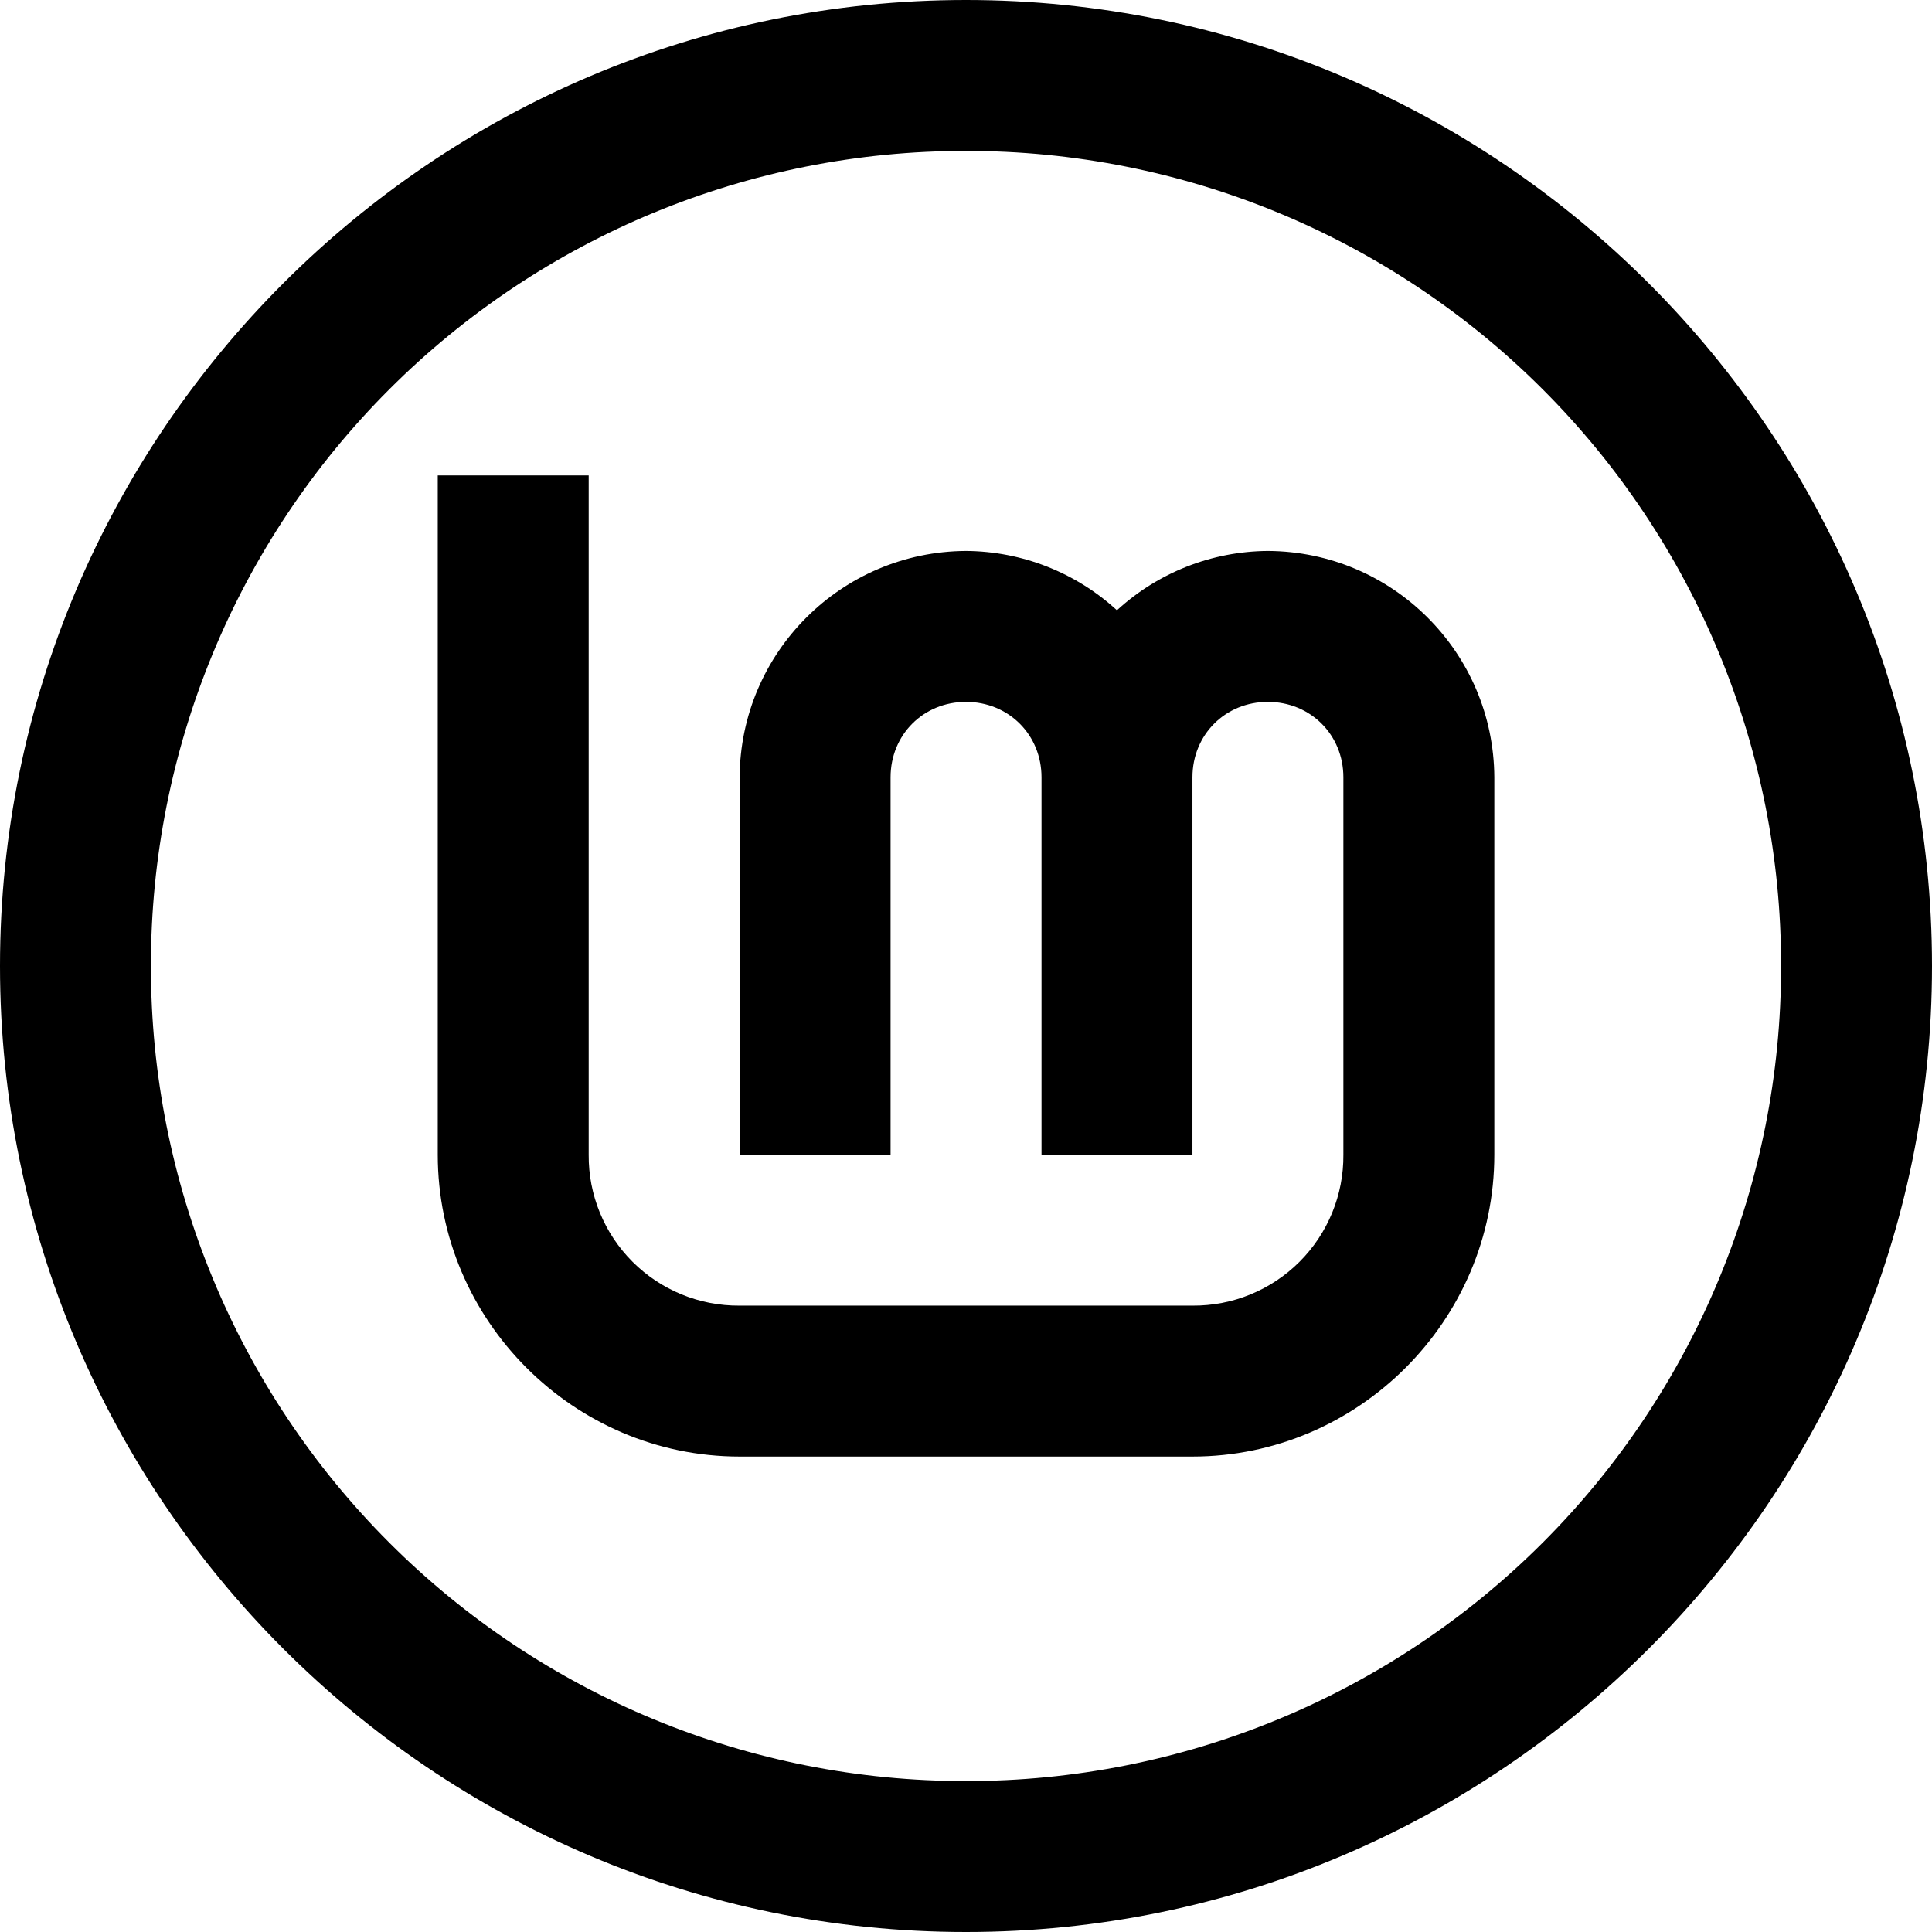
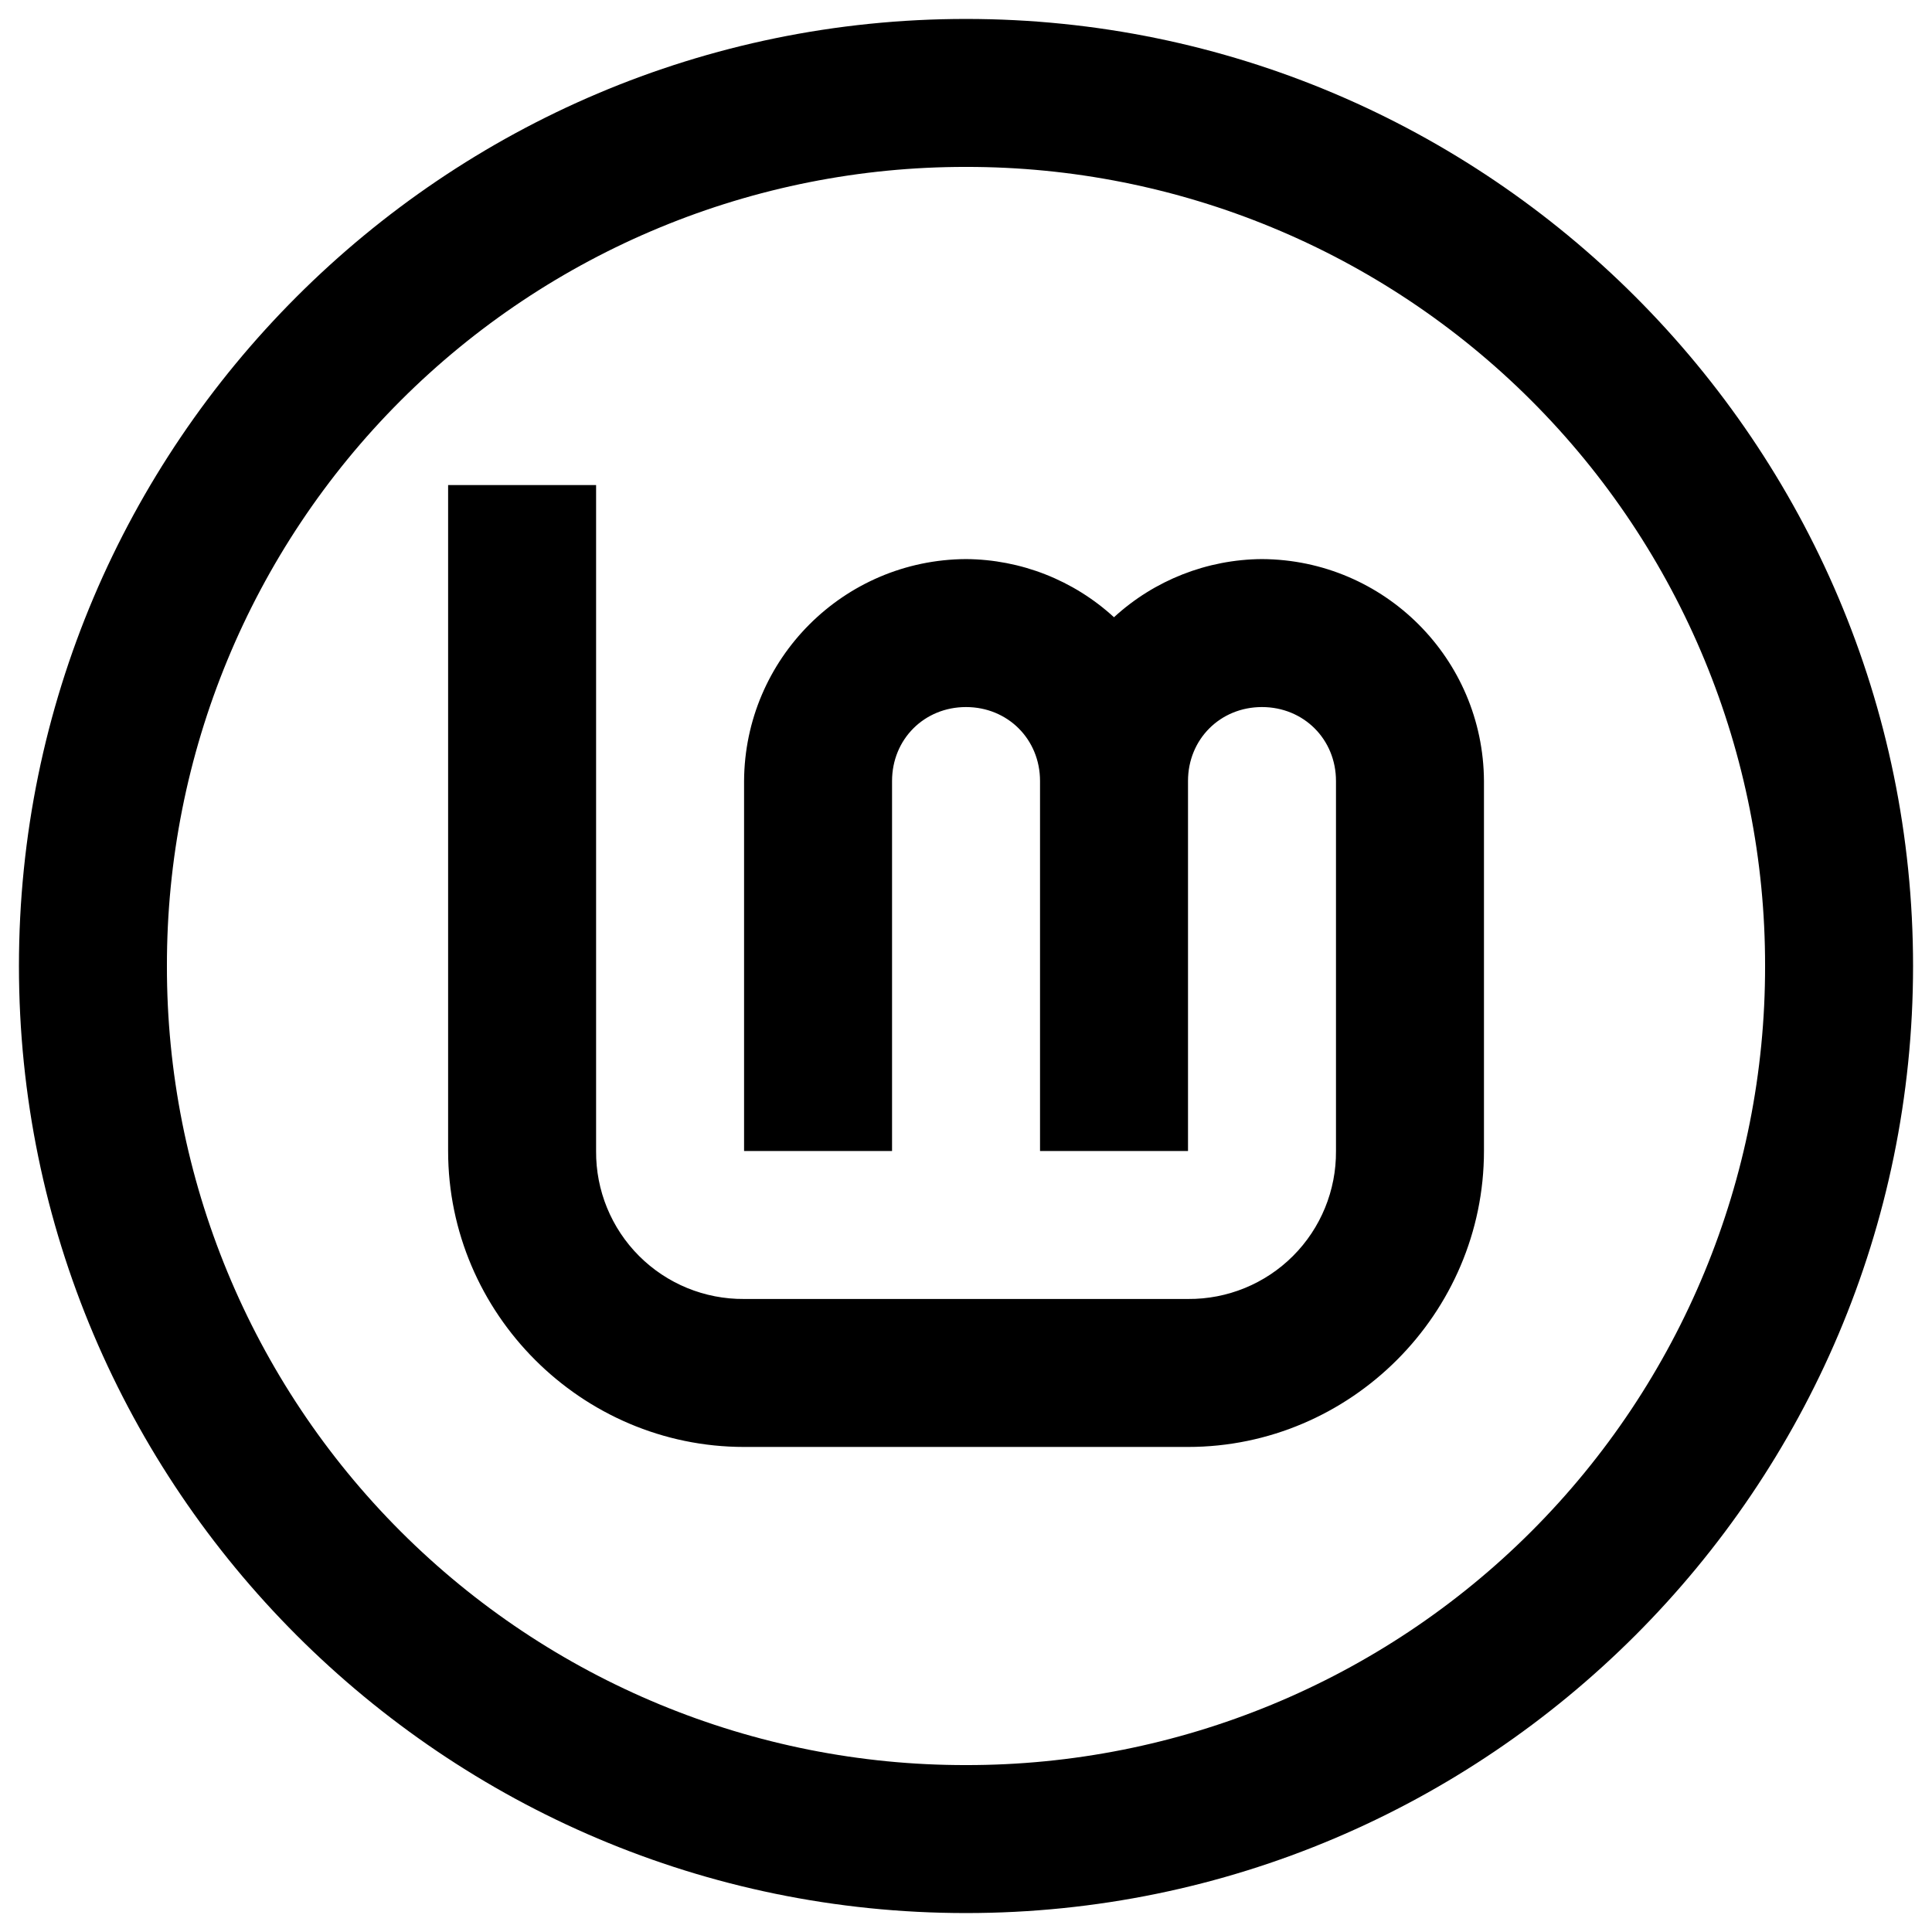
- <svg xmlns="http://www.w3.org/2000/svg" role="img" viewBox="0 0 24 24">
+ <svg xmlns="http://www.w3.org/2000/svg" role="img" viewBox="-0.240 -0.240 24.480 24.480">
  <path d="M 5.438,5.906 v 8.438 c 0,2.06 1.69,3.75 3.75,3.75 h 5.625 c 2.06,0 3.75,-1.69 3.75,-3.75 V 9.656 a 2.827,2.827 0 0,0 -2.813,-2.812 a 2.8,2.8 0 0,0 -1.875,0.737 A 2.8,2.8 0 0,0 12,6.844 a 2.827,2.827 0 0,0 -2.812,2.812 v 4.688 h 1.875 V 9.656 c 0,-0.529 0.408,-0.937 0.937,-0.937 s 0.938,0.408 0.938,0.937 v 4.688 h 1.875 V 9.656 c 0,-0.529 0.408,-0.937 0.937,-0.937 s 0.938,0.408 0.938,0.937 v 4.688 a 1.86,1.86 0 0,1 -1.875,1.875 H 9.188 a 1.86,1.86 0 0,1 -1.875,-1.875 V 5.906 Z M 12,0 C 5.384,0 0,5.384 0,12 s 5.384,12 12,12 s 12,-5.384 12,-12 S 18.616,0 12,0 m 0,1.875 A 10.11,10.11 0 0,1 22.125,12 A 10.11,10.11 0 0,1 12,22.125 A 10.11,10.11 0 0,1 1.875,12 A 10.11,10.11 0 0,1 12,1.875" />
</svg>
